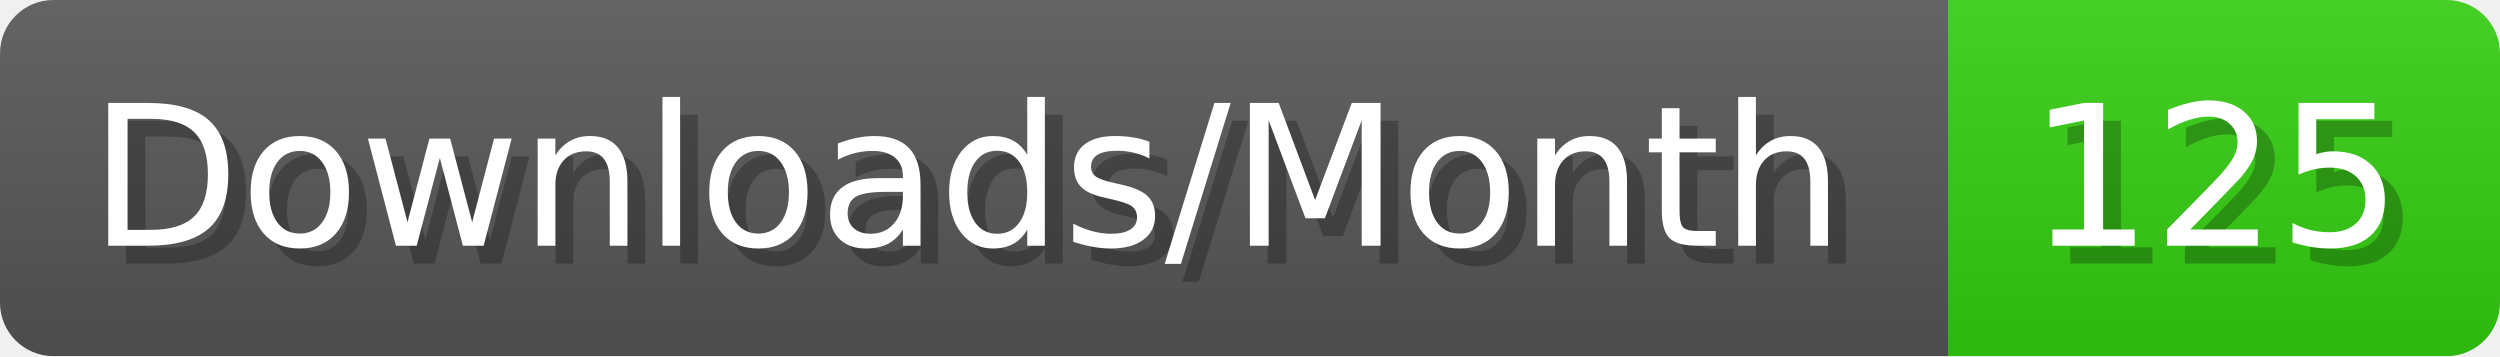
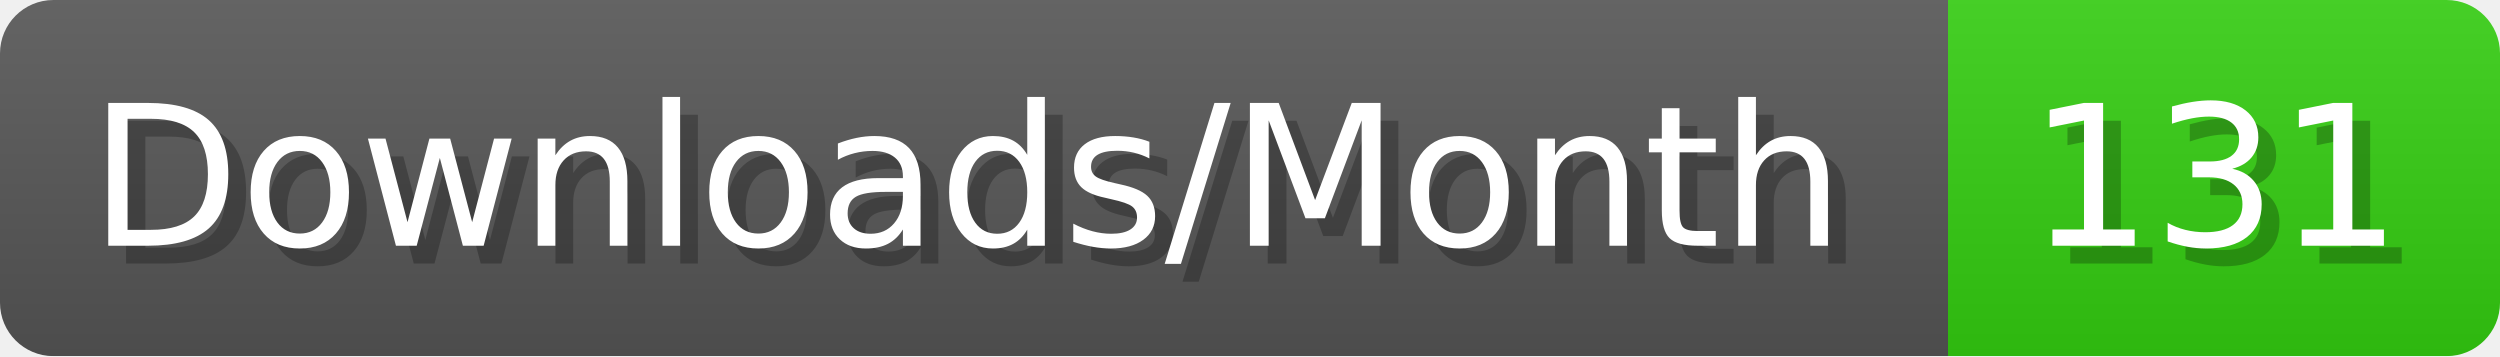
- <svg xmlns="http://www.w3.org/2000/svg" width="140.4" height="20" viewBox="0 0 1404 200" role="img" aria-label="Downloads/Month: 125">
+ <svg xmlns="http://www.w3.org/2000/svg" width="140.4" height="20" viewBox="0 0 1404 200" role="img" aria-label="Downloads/Month: 131">
  <linearGradient id="YlXUI" x2="0" y2="100%">
    <stop offset="0" stop-opacity=".1" stop-color="#EEE" />
    <stop offset="1" stop-opacity=".1" />
  </linearGradient>
  <mask id="JHhop">
    <rect width="1404" height="200" rx="30" fill="#FFF" />
  </mask>
  <g mask="url(#JHhop)">
    <rect width="1094" height="200" fill="#555" />
    <rect width="310" height="200" fill="#3C1" x="1094" />
    <rect width="1404" height="200" fill="url(#YlXUI)" />
  </g>
  <g aria-hidden="true" fill="#fff" text-anchor="start" font-family="Verdana,DejaVu Sans,sans-serif" font-size="110">
    <text x="60" y="148" textLength="994" fill="#000" opacity="0.25">Downloads/Month</text>
    <text x="50" y="138" textLength="994">Downloads/Month</text>
-     <text x="1149" y="148" textLength="210" fill="#000" opacity="0.25">125</text>
-     <text x="1139" y="138" textLength="210">125</text>
+     <text x="1149" y="148" textLength="210" fill="#000" opacity="0.25">131</text>
+     <text x="1139" y="138" textLength="210">131</text>
  </g>
</svg>
